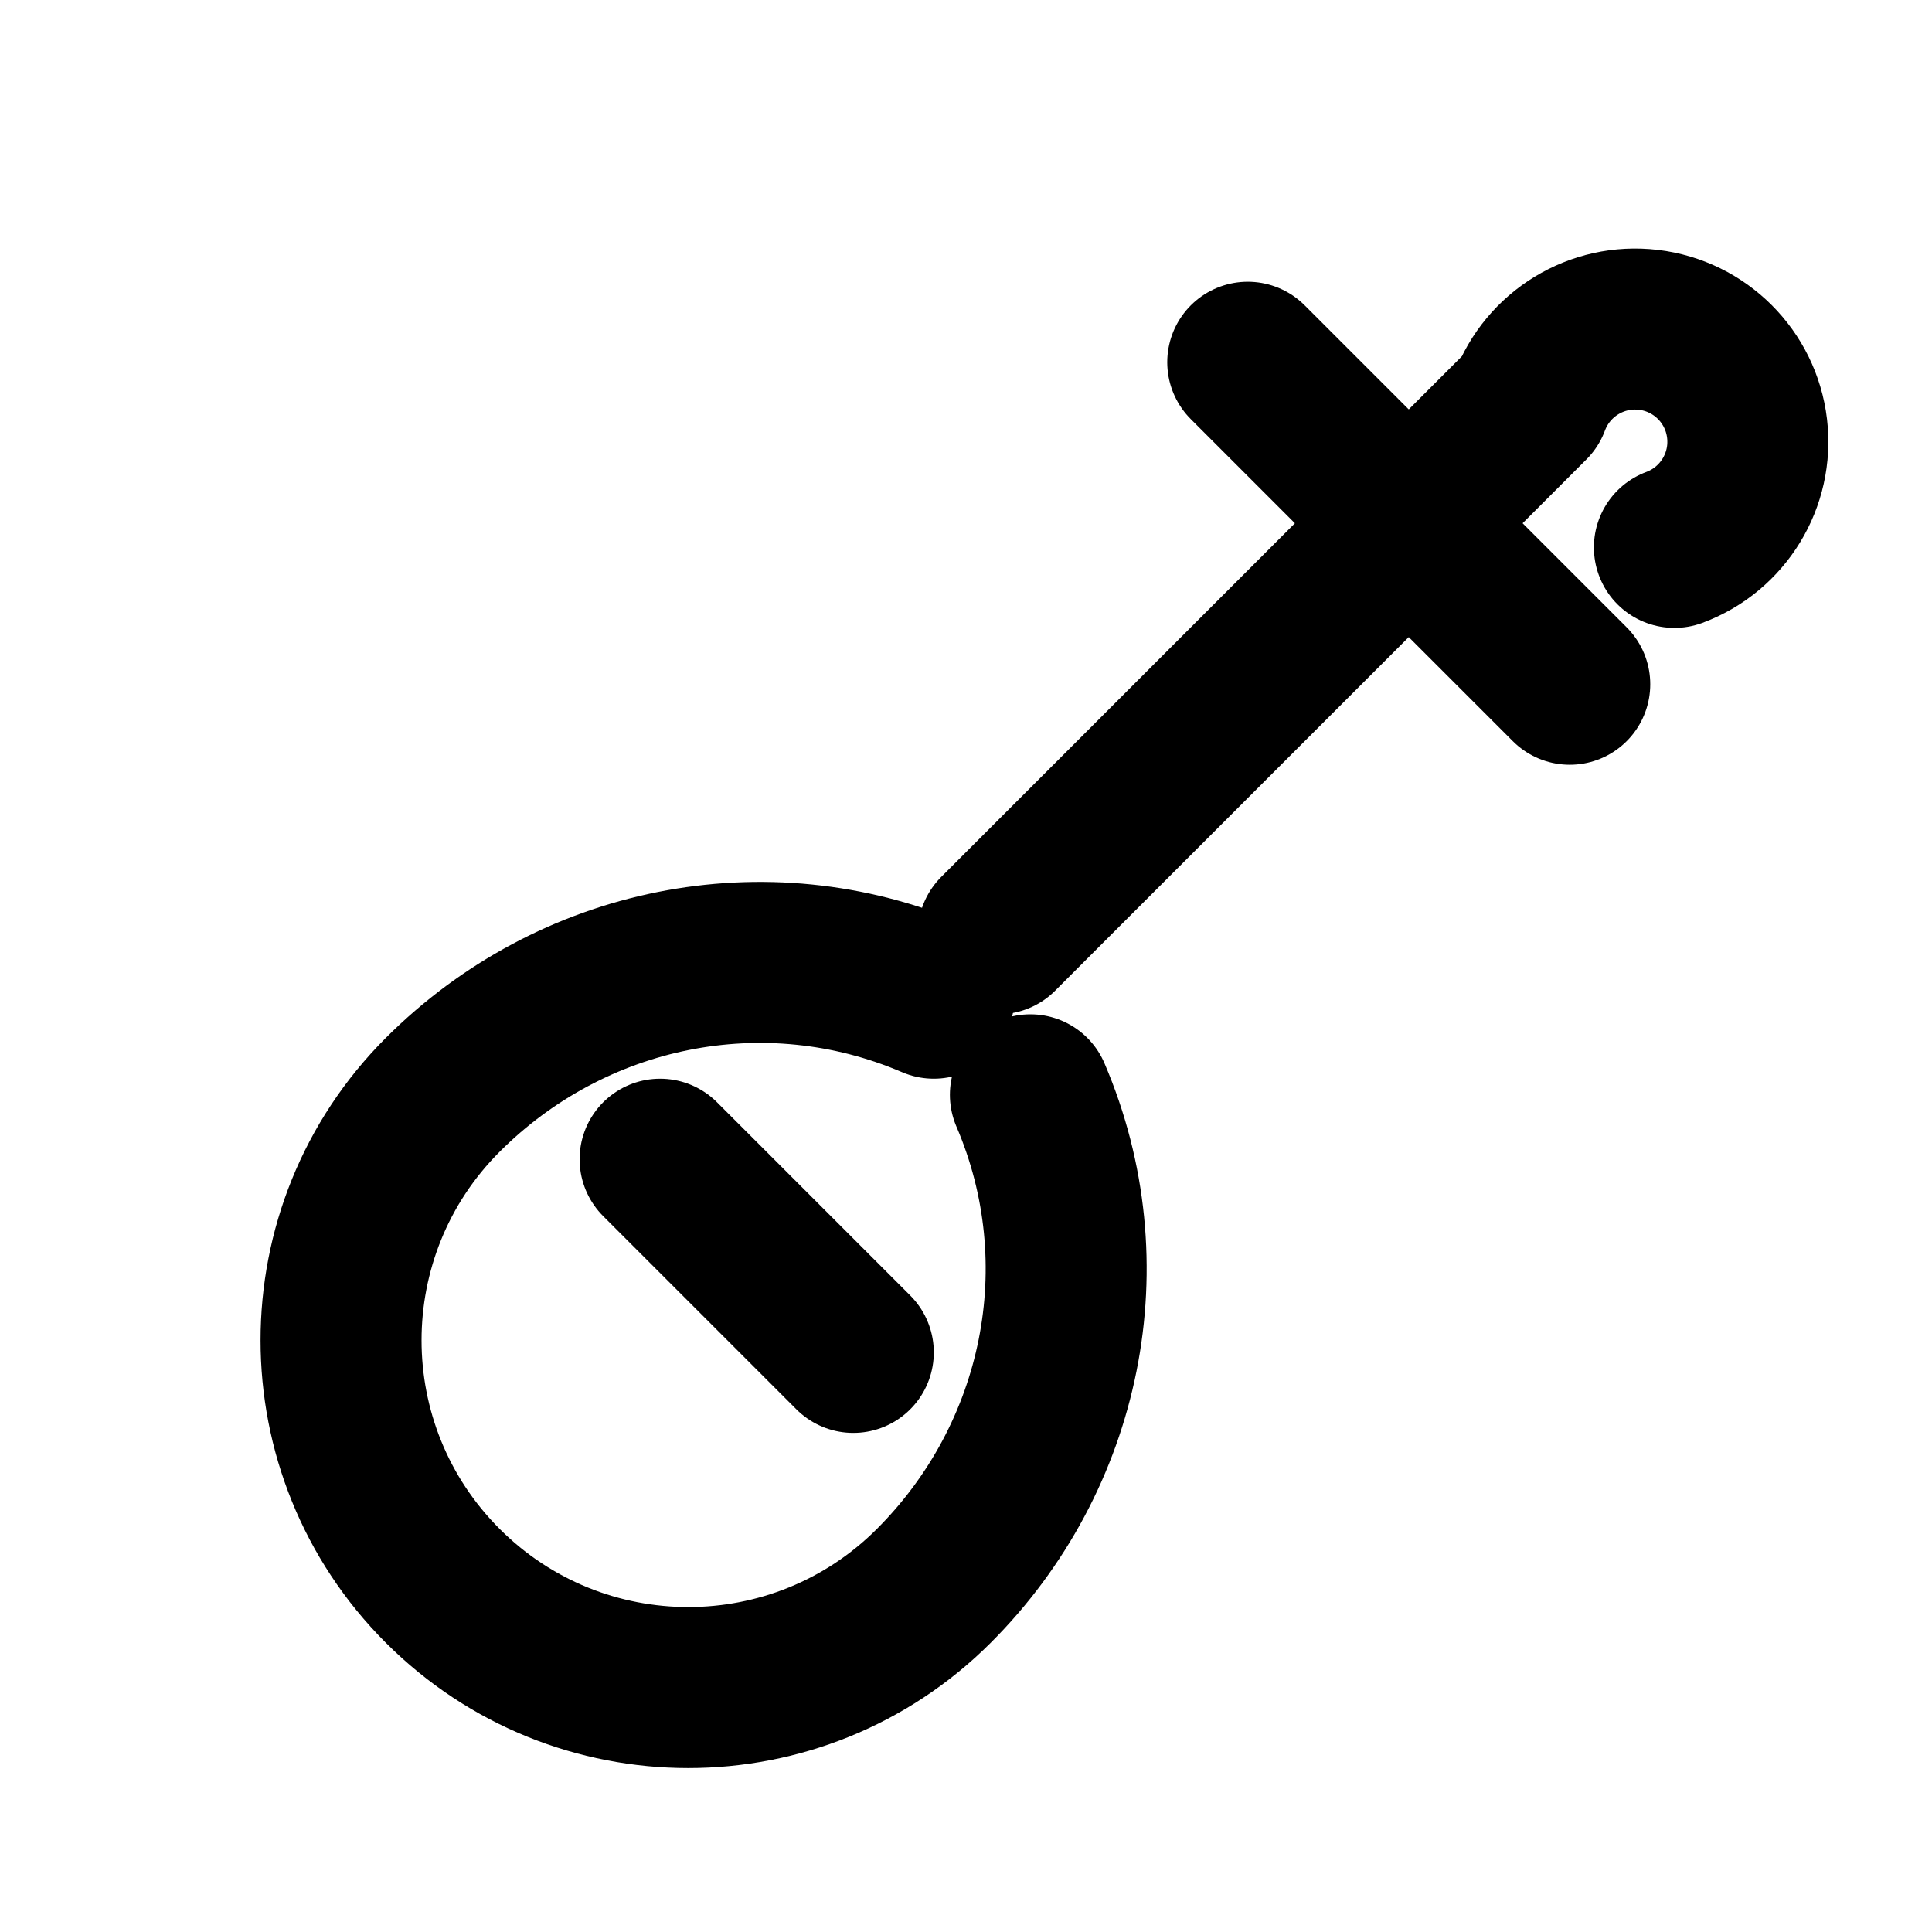
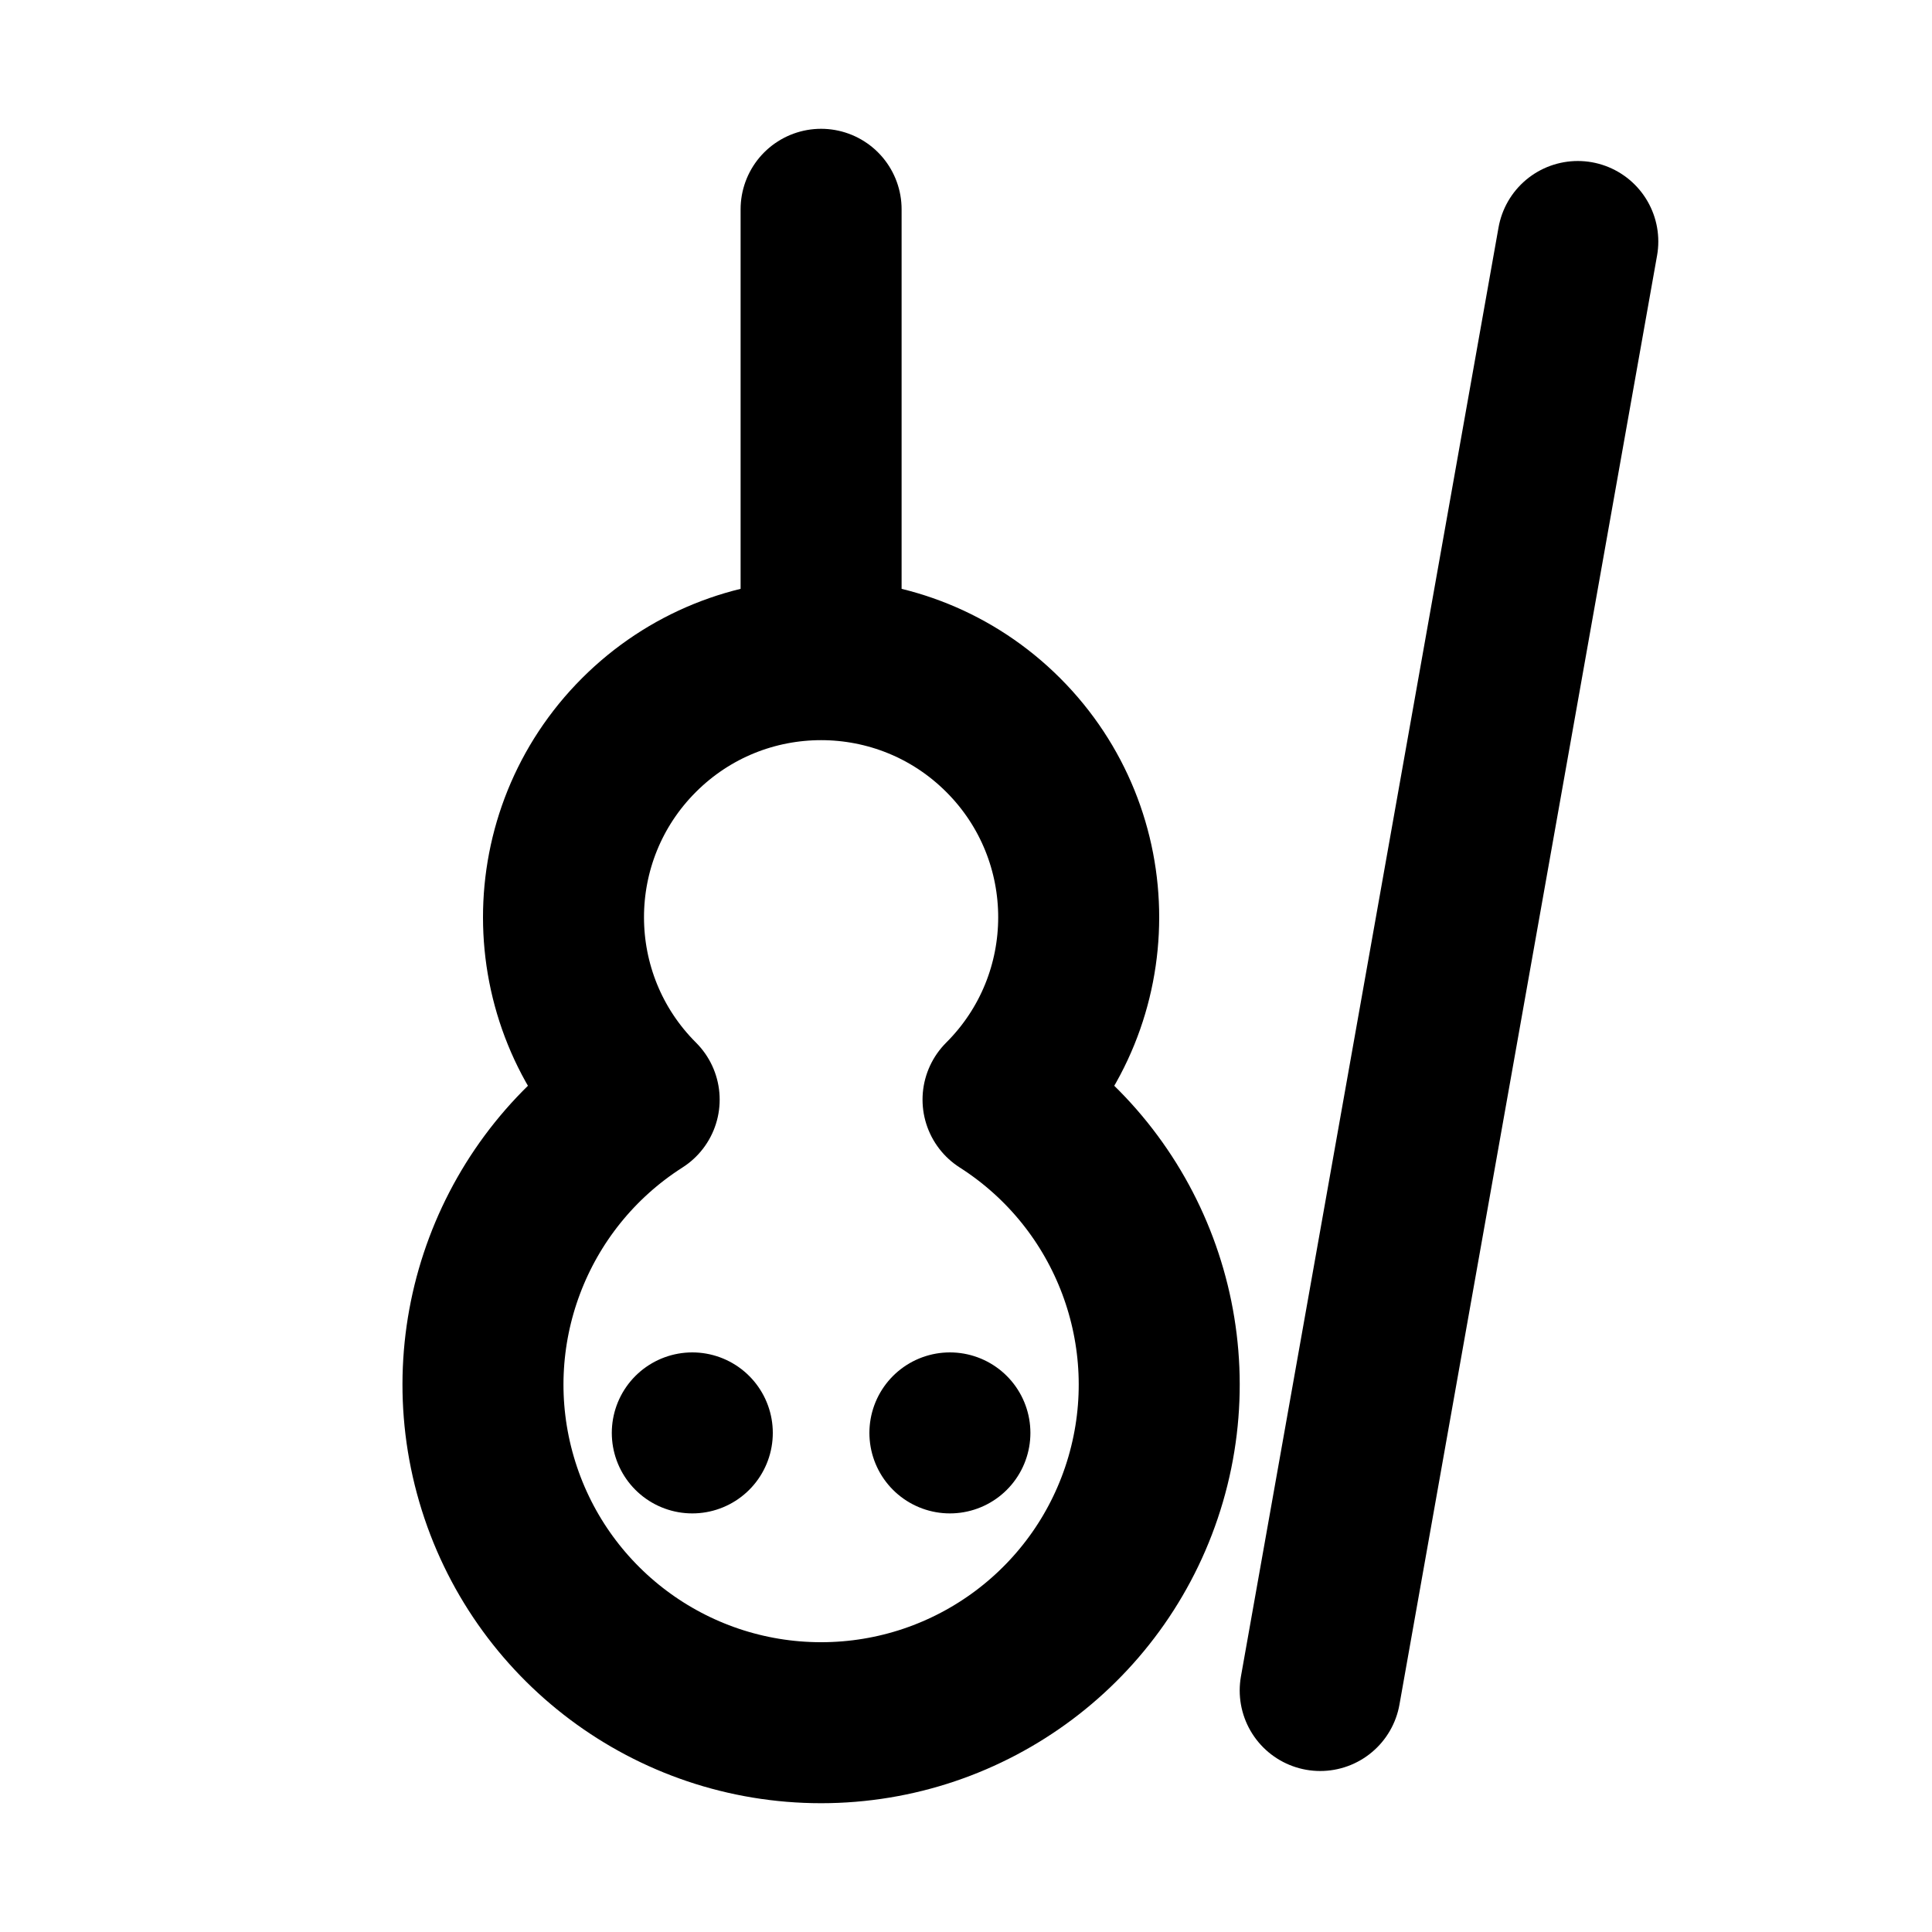
<svg xmlns="http://www.w3.org/2000/svg" width="24" height="24" viewBox="0 0 24 24" fill="none" stroke="currentColor" stroke-width="2" stroke-linecap="round" stroke-linejoin="round">
-   <path d="M11.6 12.4c-2.1-.9-4.5-.4-6.1 1.2a4.3 4.3 0 0 0 6.1 6.1c1.6-1.6 2.1-4 1.2-6.1" />
-   <path d="M8.2 14.4l2.4 2.4" />
-   <path d="M12.4 11.6 19 5a1.4 1.4 0 1 1 1.8 1.8" />
-   <path d="M15.5 4.5l4 4" />
+   <g>
+     <path d="M7.94 13.66A3.2 3.2 0 1 1 12.46 13.66A4.2 4.2 0 1 1 7.94 13.66ZM10.2 7.8L10.2 2.6M8.6 17.8h0M11.8 17.8h0M19.6 3L16.4 21" fill="none" />
+   </g>
</svg>
